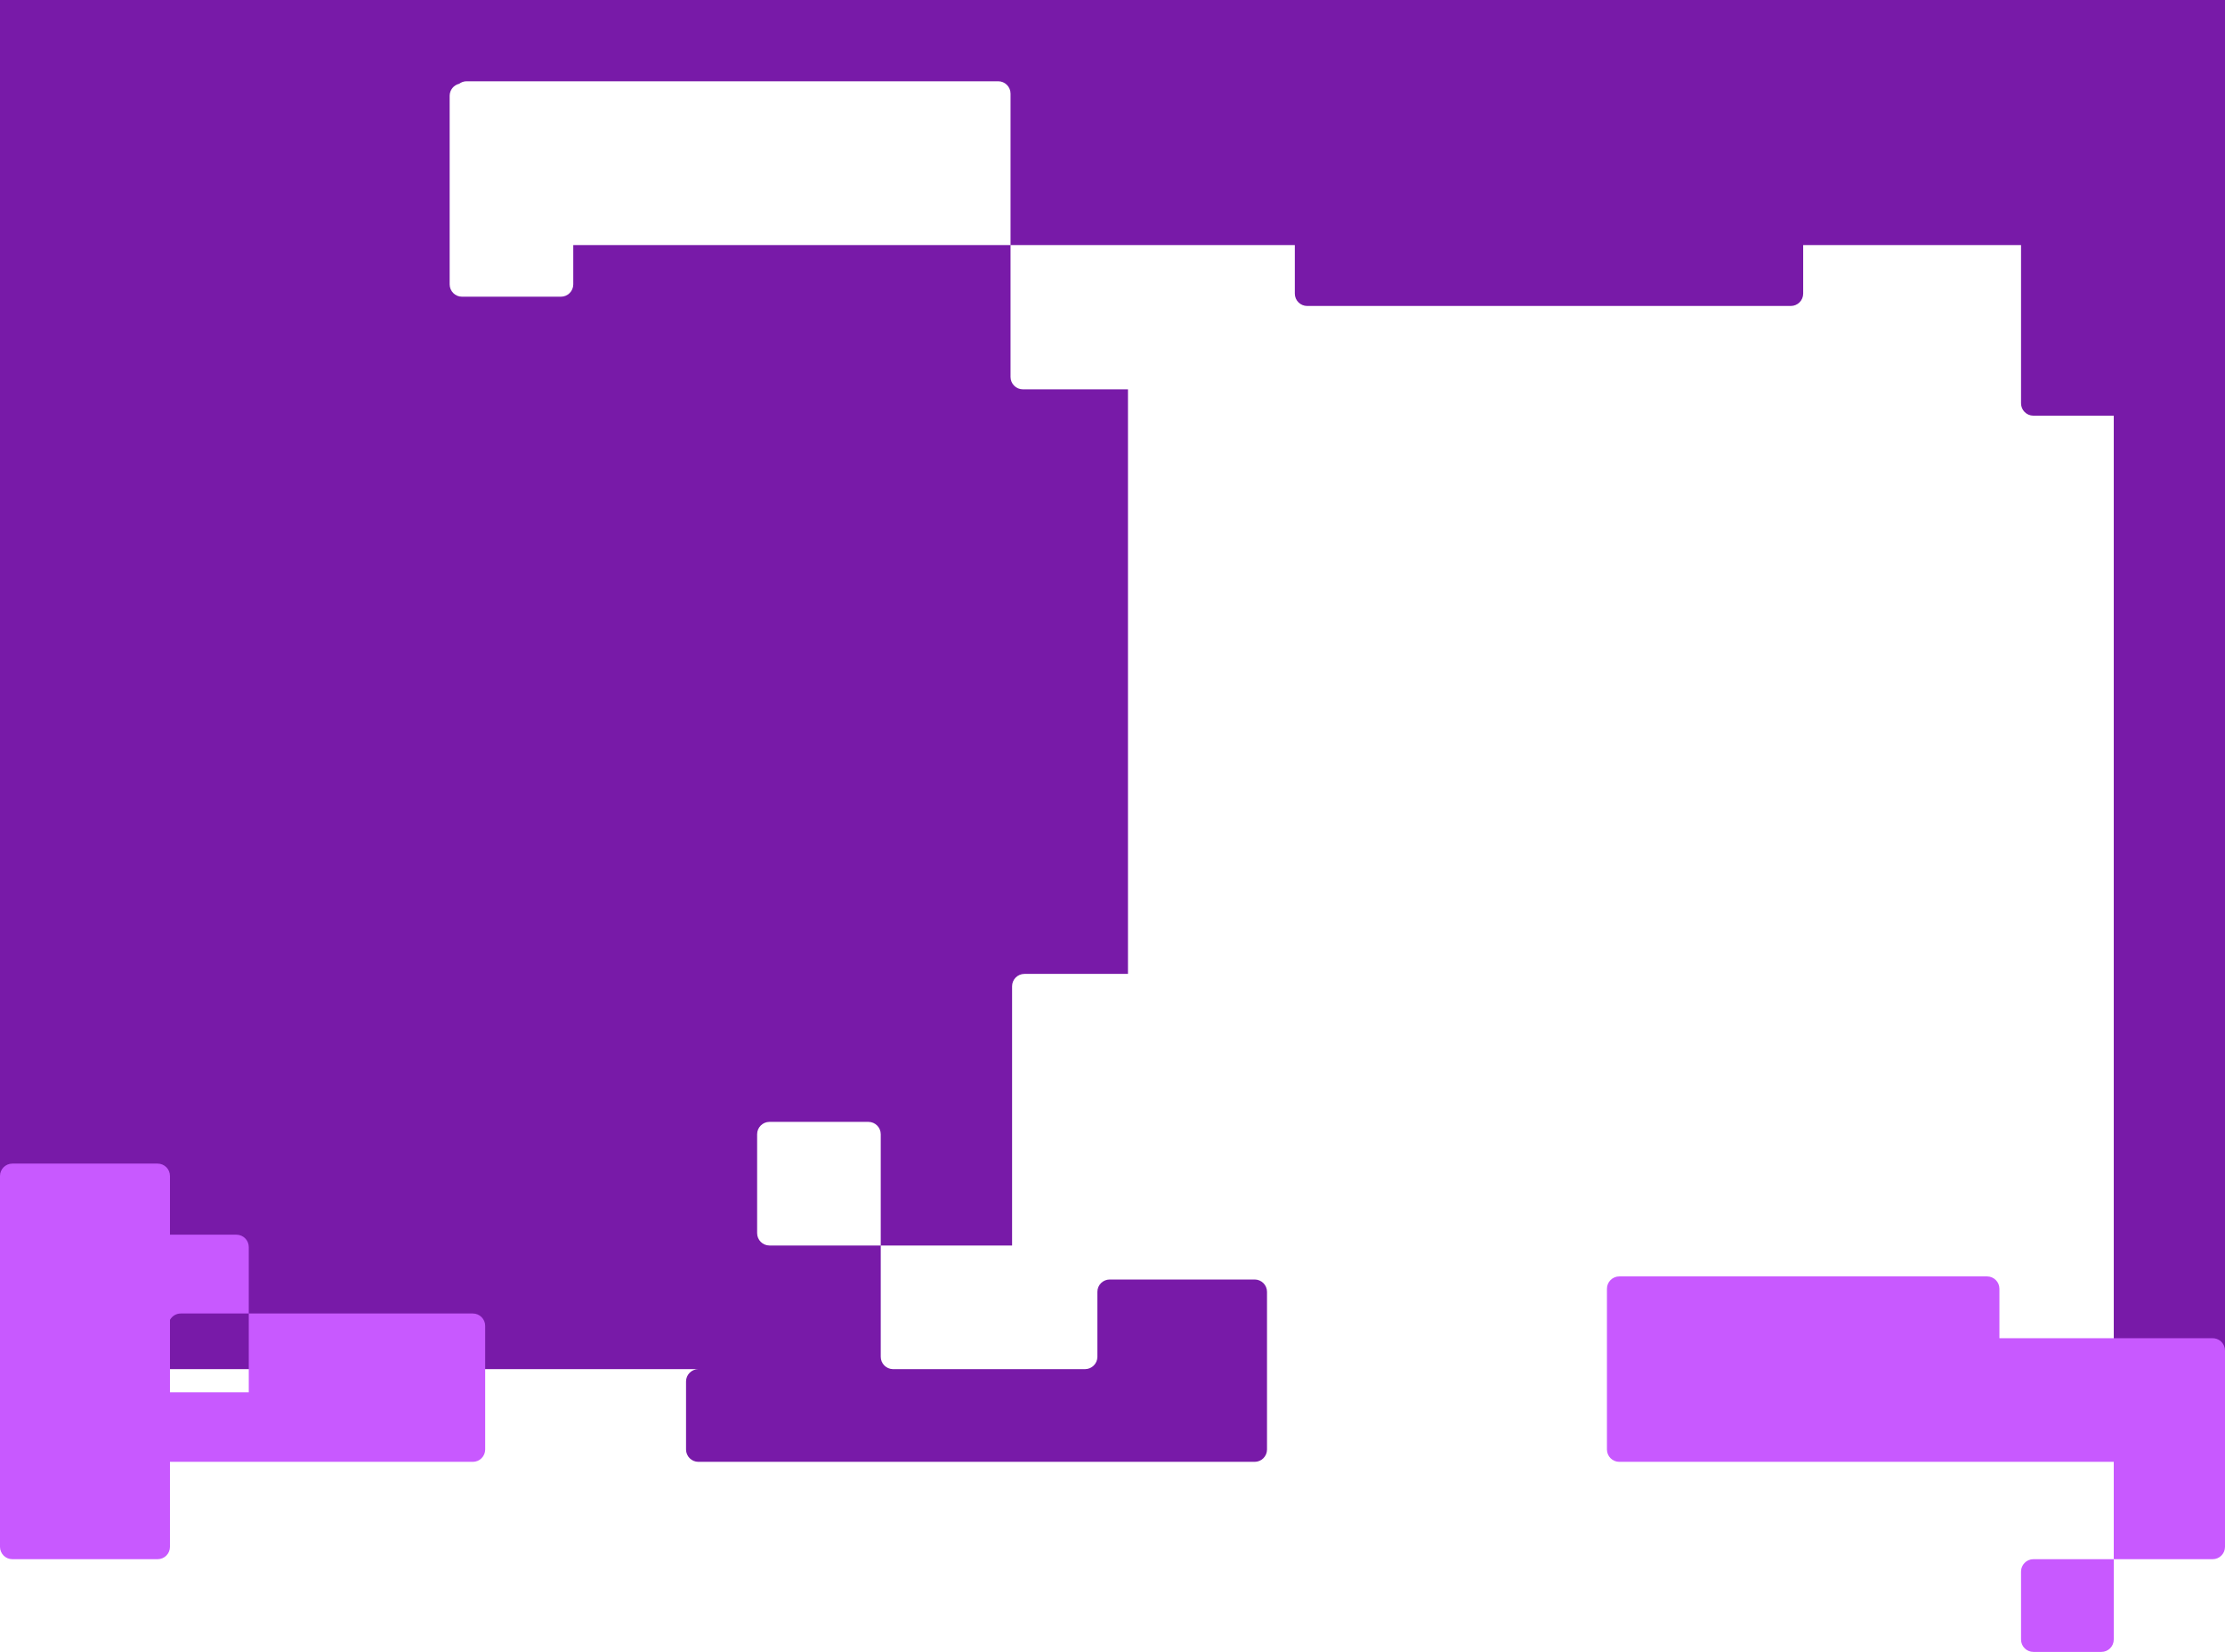
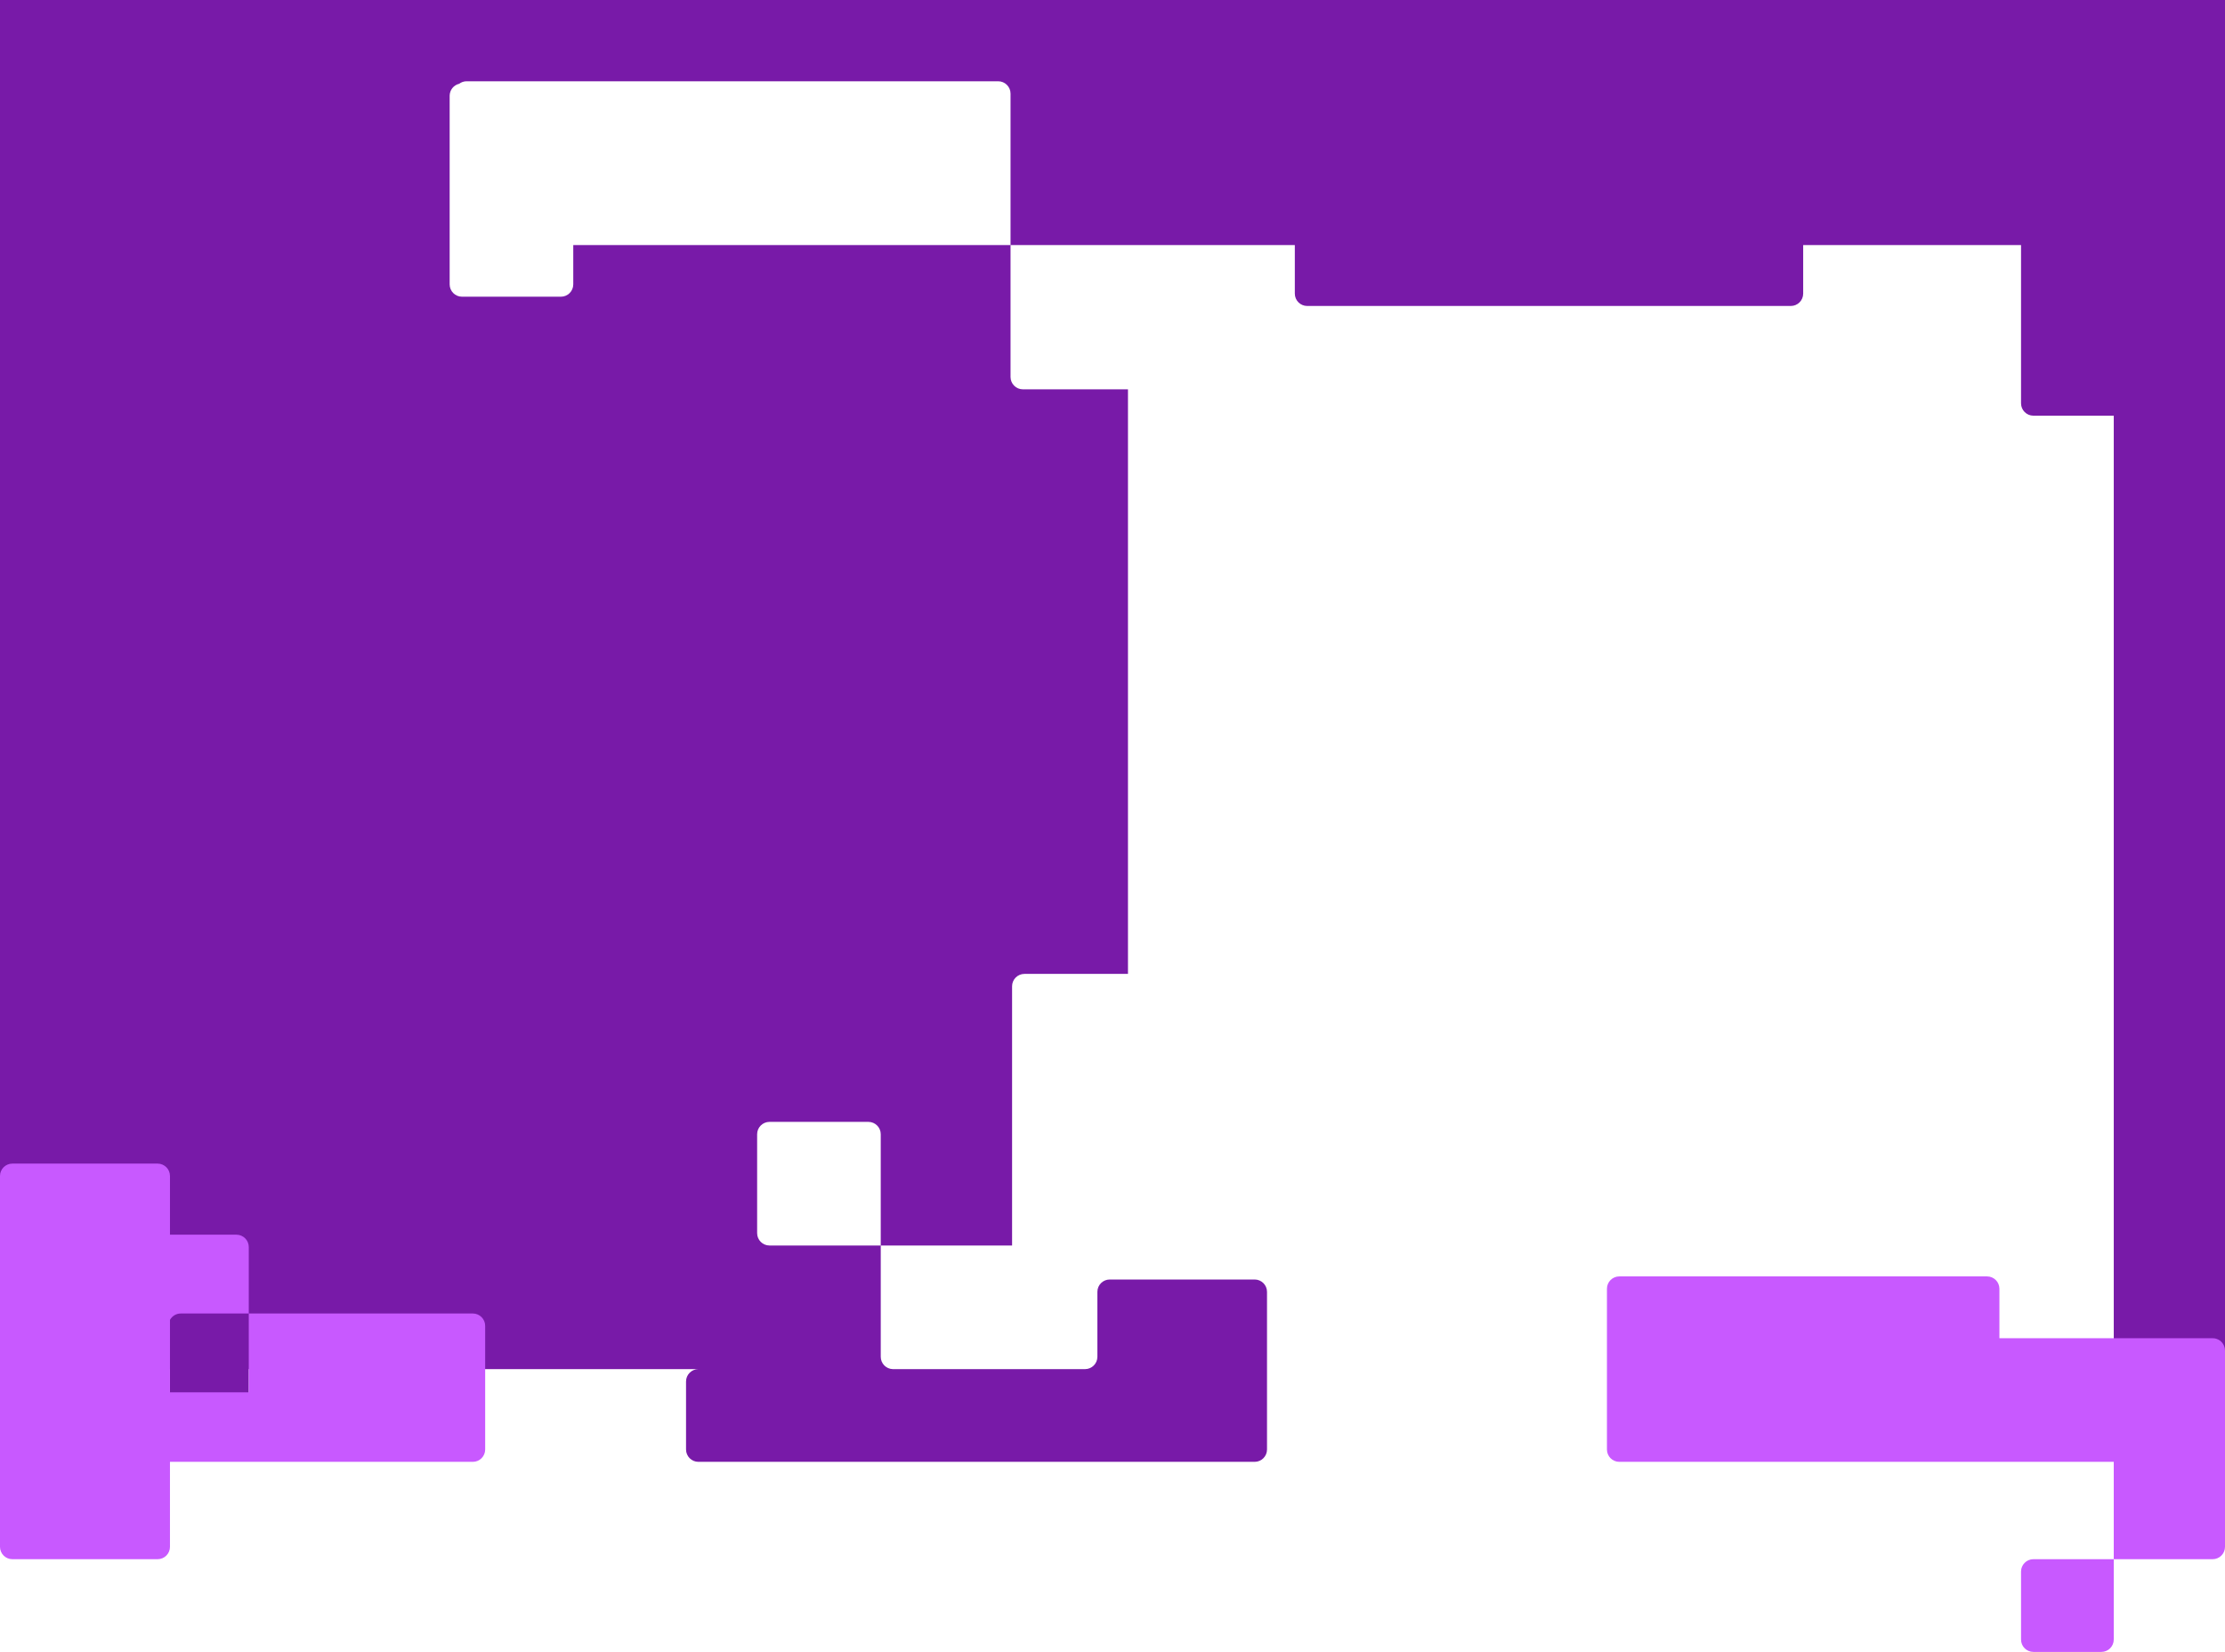
- <svg xmlns="http://www.w3.org/2000/svg" width="1440" height="1069" viewBox="0 0 1440 1069" fill="none">
-   <path fill-rule="evenodd" clip-rule="evenodd" d="M1440 885.995H1360.24C1364.55 885.874 1368.01 882.34 1368.01 877.998V268.999H1316C1311.58 268.999 1308 265.417 1308 260.999V158.589H1167V189.999C1167 194.417 1163.42 197.999 1159 197.999L846 197.999C841.582 197.999 838 194.417 838 189.999V158.589H766.012H738.014H654.012V60.59C654.012 56.171 650.43 52.59 646.012 52.59H302.012C300.195 52.59 298.519 53.196 297.176 54.216C293.642 55.046 291.012 58.218 291.012 62.005V184.005C291.012 188.423 294.594 192.005 299.012 192.005H363.012C367.43 192.005 371.012 188.423 371.012 184.005V158.59H654.012V243.947C654.012 248.365 657.594 251.947 662.012 251.947H730.014V630.238H663.012C658.594 630.238 655.012 633.82 655.012 638.238V805.999H570.012V877.999C570.012 882.327 573.449 885.853 577.742 885.995L0 885.995L8.07686e-05 0L1440 0L1440 142.999V260.999V885.995ZM570.011 734C570.011 729.582 566.429 726 562.011 726H498.011C493.593 726 490.011 729.582 490.011 734V798C490.011 802.418 493.593 806 498.011 806H570.011V734ZM820 938C820 942.418 816.418 946 812 946H740.652H740.643H718.219H452C447.582 946 444 942.418 444 938V894C444 889.582 447.582 886 452 886H702.219C706.637 886 710.219 882.418 710.219 878V836C710.219 831.582 713.801 828 718.219 828H812C816.418 828 820 831.582 820 836V938Z" fill="#781AA8" />
-   <path fill-rule="evenodd" clip-rule="evenodd" d="M102 753.001C106.418 753.001 110 756.583 110 761.001V799.001L153 799.001C157.418 799.001 161 802.583 161 807.001V850.001H117C113.988 850.001 111.365 851.666 110 854.125L110 901H161V850.001L306 850.001C310.418 850.001 314 853.583 314 858.001V938.001C314 942.419 310.418 946.001 306 946.001H153.035C153.067 946.001 153.098 946 153.129 946H116.876C116.917 946.001 116.958 946.001 117 946.001H153.035L153 946.001H110V1001C110 1005.42 106.418 1009 102 1009H8C3.582 1009 -1.93129e-07 1005.42 0 1001L1.04907e-05 761.001C1.06838e-05 756.583 3.582 753.001 8 753.001L102 753.001Z" fill="#C859FF" />
+ <svg xmlns="http://www.w3.org/2000/svg" width="1440" height="1069" viewBox="0 0 1440 1069" fill="none" preserveAspectRatio="none">
+   <path d="M110 906L110 862.491C110 858.354 113.354 855 117.491 855L161 855L161 906L110 906Z" fill="#781AA8" />
+   <path fill-rule="evenodd" clip-rule="evenodd" d="M1440 885.995H1360.24C1364.55 885.874 1368.01 882.34 1368.01 877.998V268.999H1316C1311.58 268.999 1308 265.417 1308 260.999V158.589H1167V189.999C1167 194.417 1163.42 197.999 1159 197.999L846 197.999C841.582 197.999 838 194.417 838 189.999V158.589H766.012H738.014H654.012V60.59C654.012 56.171 650.43 52.59 646.012 52.59H302.012C300.195 52.59 298.519 53.196 297.176 54.216C293.642 55.046 291.012 58.218 291.012 62.005V184.005C291.012 188.423 294.594 192.005 299.012 192.005H363.012C367.43 192.005 371.012 188.423 371.012 184.005V158.59H654.012V243.947C654.012 248.365 657.594 251.947 662.012 251.947H730.014V630.238H663.012C658.594 630.238 655.012 633.82 655.012 638.238V805.999H570.012V877.999C570.012 882.327 573.449 885.853 577.742 885.995L0 885.995L8.07686e-05 0L1440 0L1440 142.999V260.999V885.995ZM570.011 734C570.011 729.582 566.429 726 562.011 726H498.011C493.593 726 490.011 729.582 490.011 734V798C490.011 802.418 493.593 806 498.011 806H570.011V734ZM820 938C820 942.418 816.418 946 812 946H740.652H740.643H718.219L452 946C447.582 946 444 942.418 444 938V894C444 889.582 447.582 886 452 886H702.219C706.637 886 710.219 882.418 710.219 878V836C710.219 831.582 713.801 828 718.219 828H812C816.418 828 820 831.582 820 836V938Z" fill="#781AA8" />
+   <path fill-rule="evenodd" clip-rule="evenodd" d="M102 753.001C106.418 753.001 110 756.583 110 761.001V799.001L153 799.001C157.418 799.001 161 802.583 161 807.001V850.001H117C113.988 850.001 111.365 851.666 110 854.125L110 901H161V850.001L306 850.001C310.418 850.001 314 853.583 314 858.001V938.001C314 942.419 310.418 946.001 306 946.001H153.035C153.067 946.001 153.098 946 153.129 946H116.876C116.917 946.001 116.958 946.001 117 946.001H153.035L153 946.001H110V1001C110 1005.42 106.418 1009 102 1009H8C3.582 1009 -3.4041e-06 1005.42 -3.21097e-06 1001L7.2797e-06 761.001C7.47283e-06 756.583 3.582 753.001 8 753.001L102 753.001Z" fill="#C859FF" />
  <path fill-rule="evenodd" clip-rule="evenodd" d="M1294 834C1294 829.582 1290.42 826 1286 826L1048 826C1043.58 826 1040 829.582 1040 834L1040 938C1040 942.418 1043.58 946 1048 946L1248 946L1286 946L1286.01 946L1368 946V1009H1316C1311.58 1009 1308 1012.58 1308 1017V1061C1308 1065.42 1311.58 1069 1316 1069H1360C1364.42 1069 1368 1065.42 1368 1061V1009H1432C1436.42 1009 1440 1005.42 1440 1001V938V874V874C1440 872.895 1439.78 871.843 1439.37 870.886C1438.16 868.014 1435.31 866 1432 866L1376 866C1375.97 866 1375.94 866 1375.91 866L1294 866V834Z" fill="#C859FF" />
</svg>
